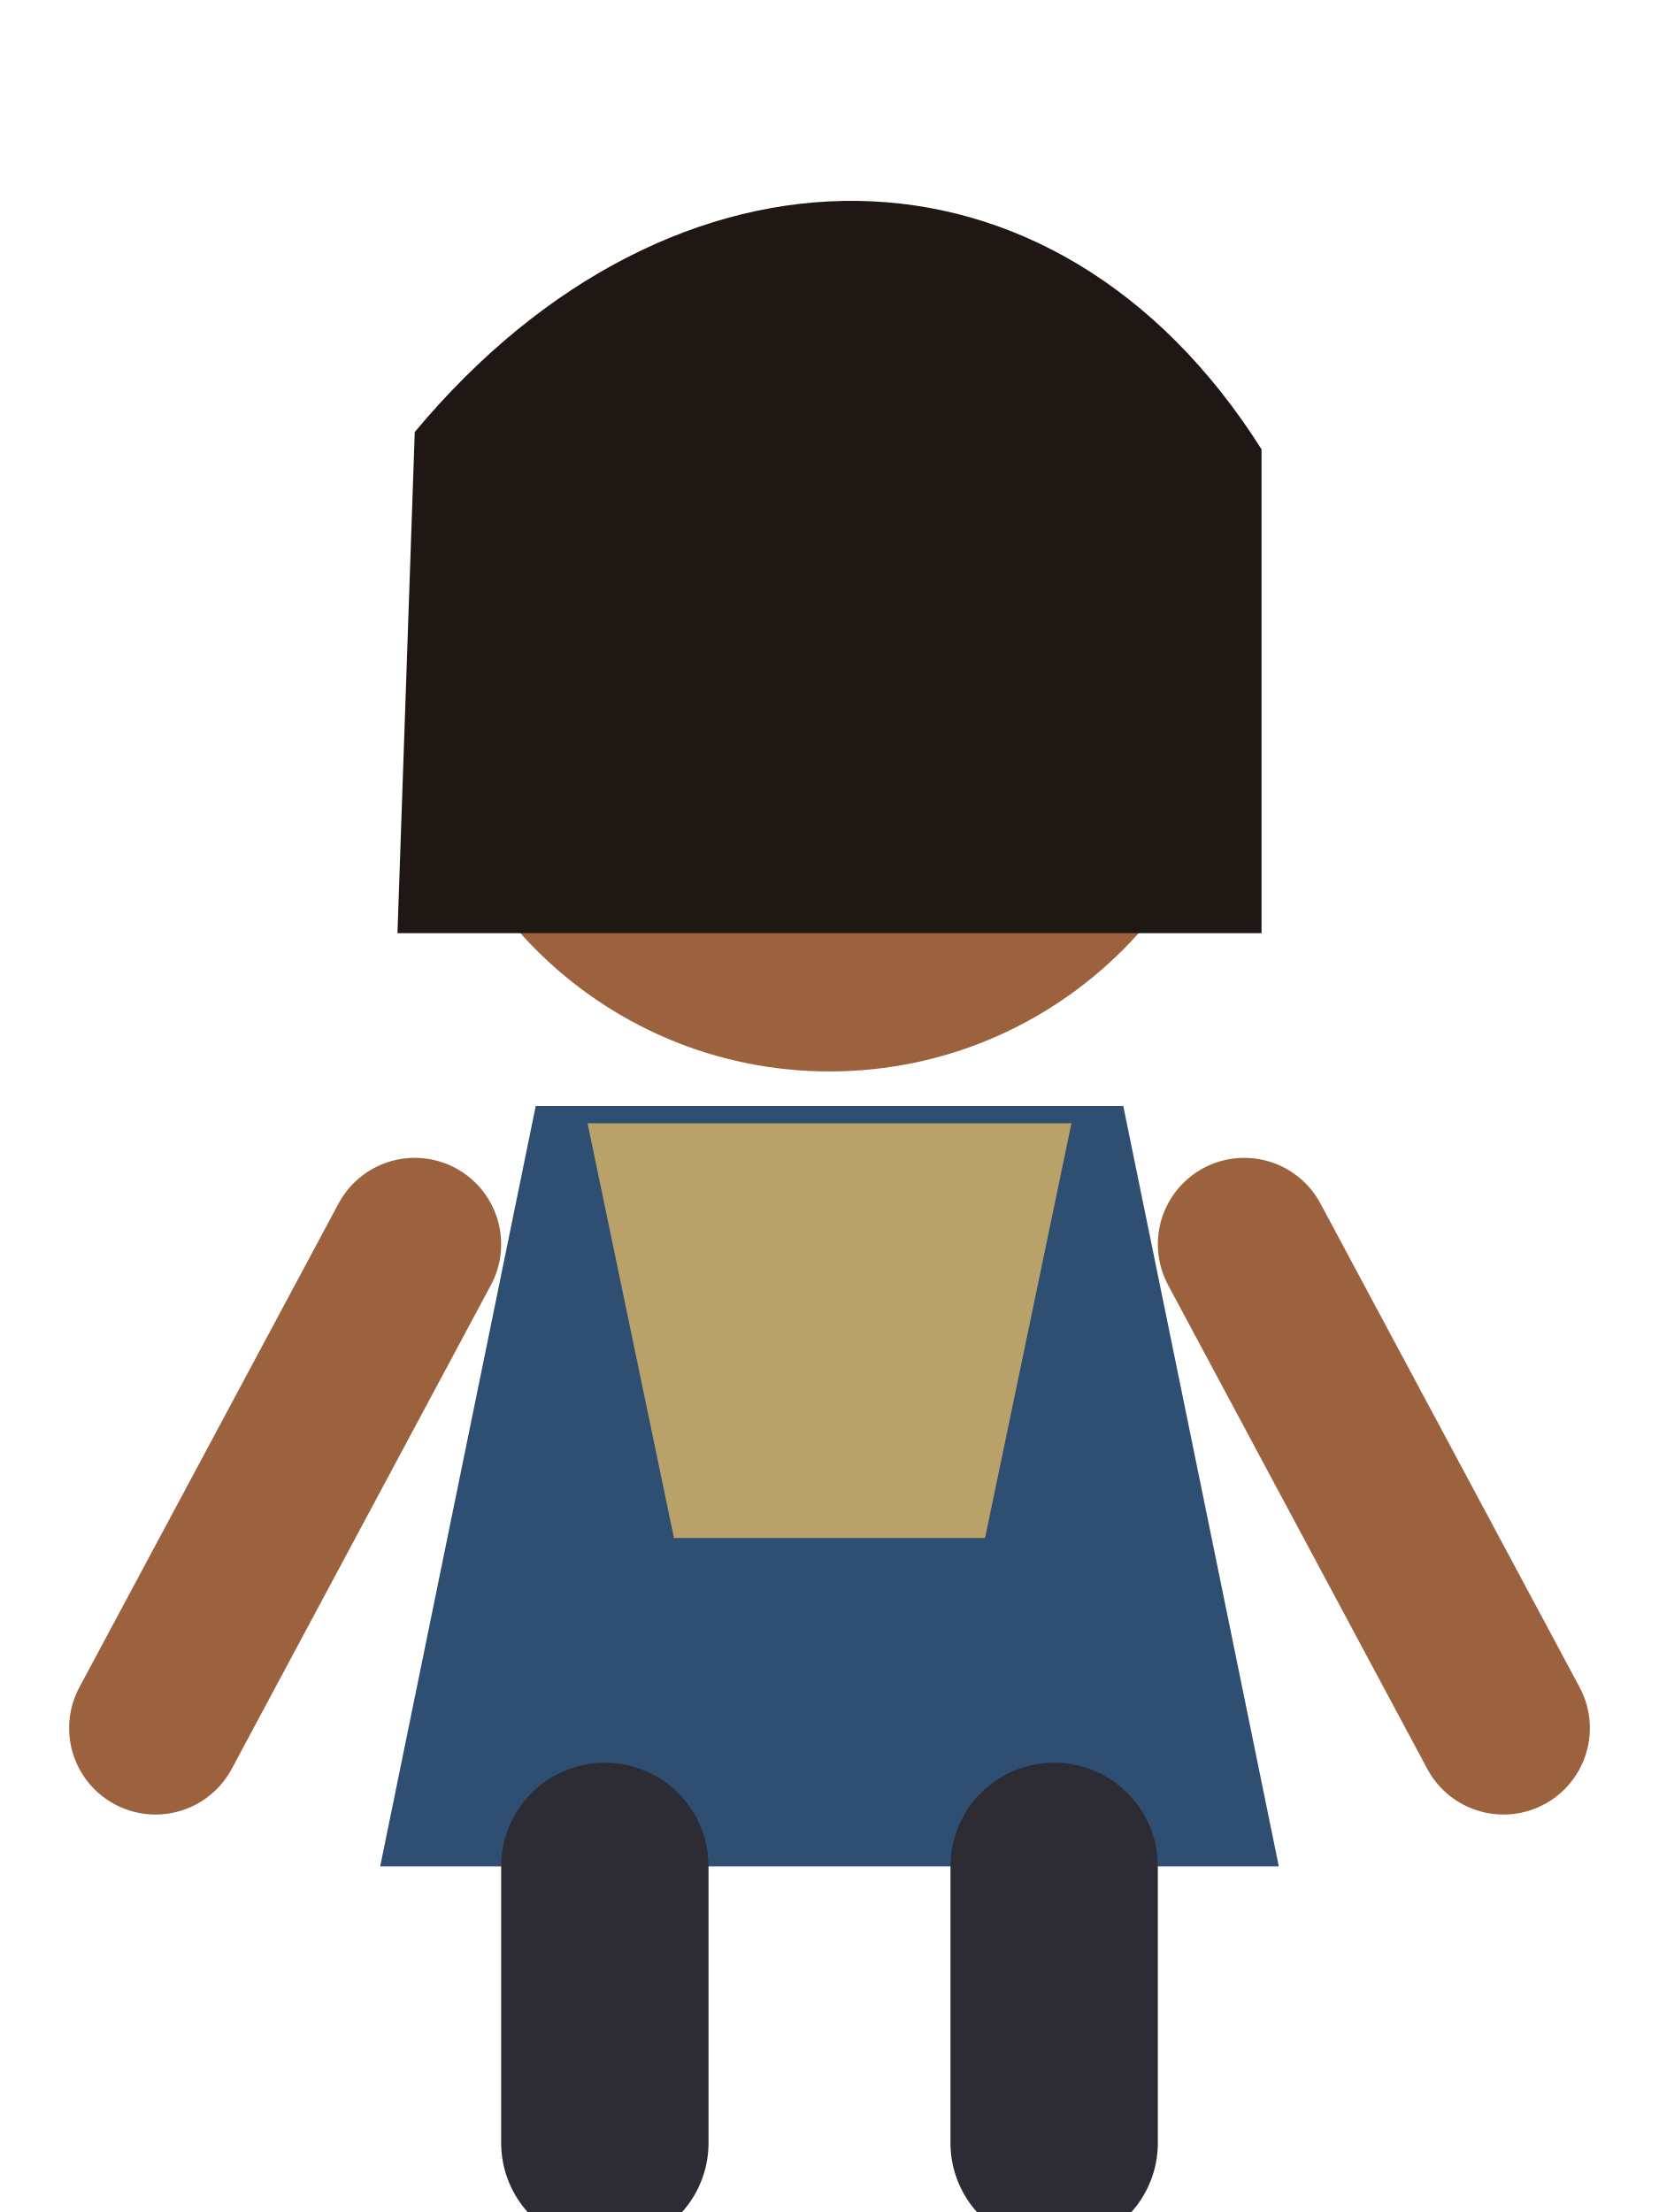
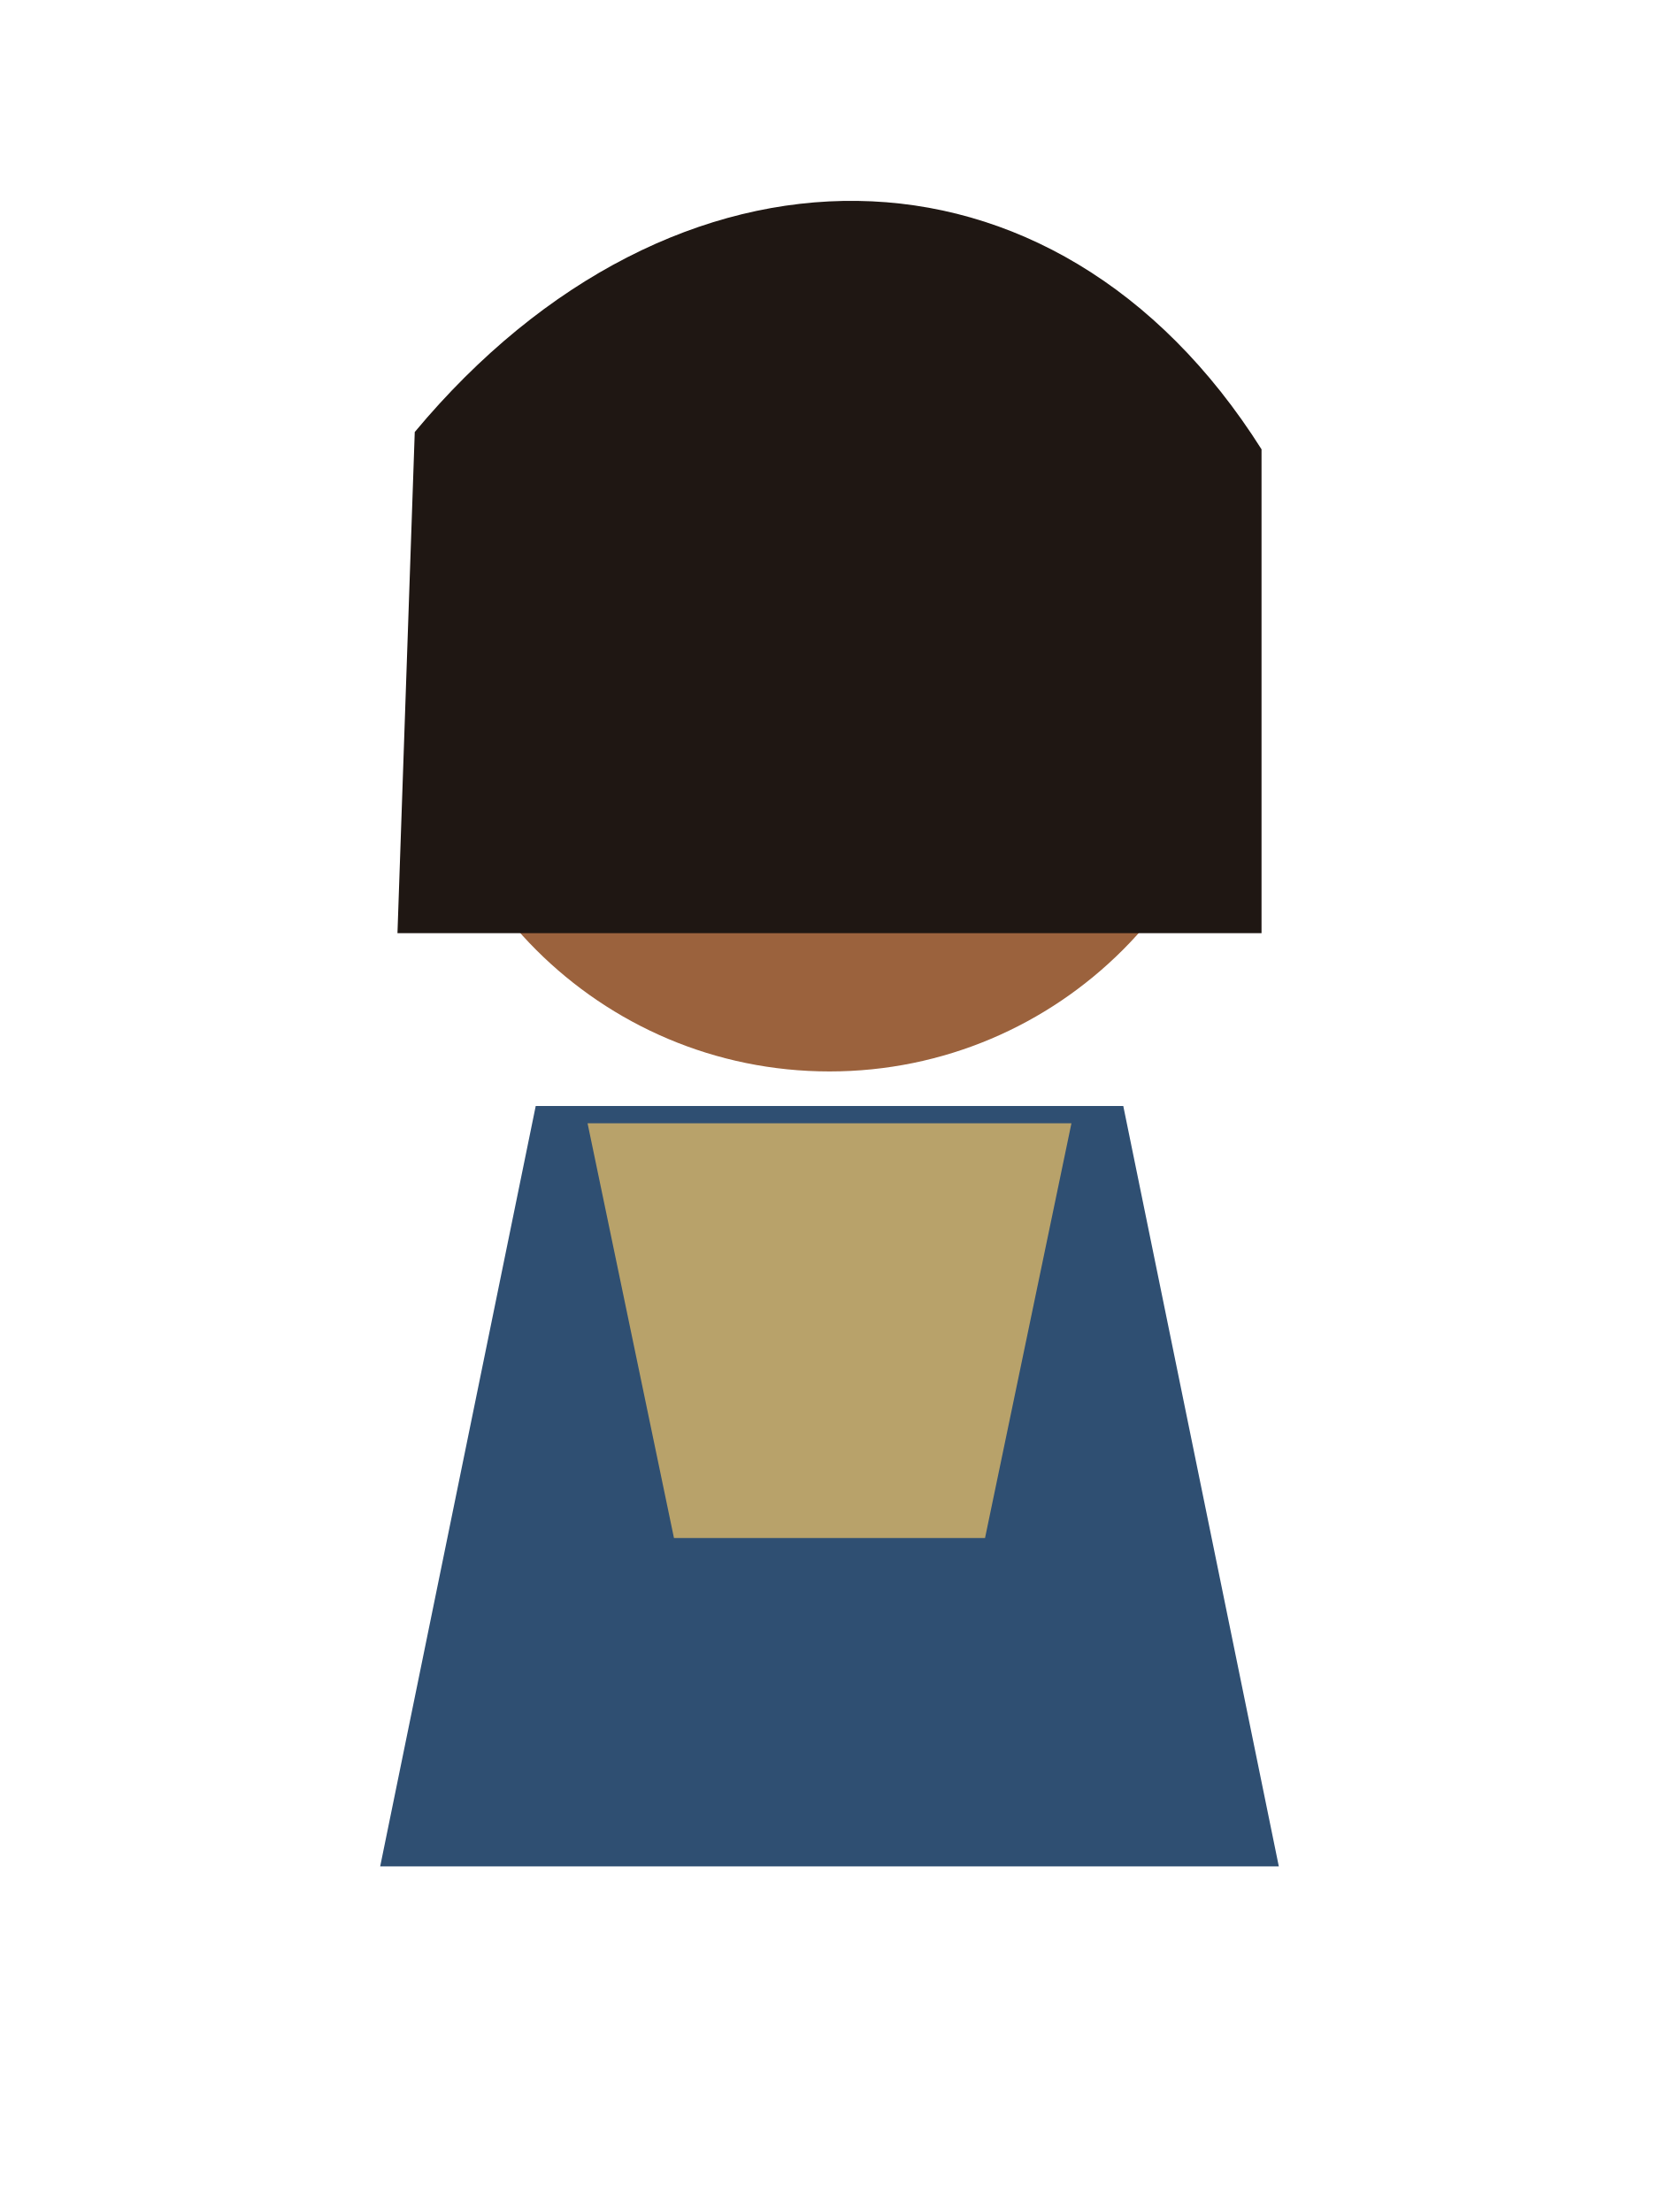
<svg xmlns="http://www.w3.org/2000/svg" viewBox="0 0 96 128">
  <path d="M31 64h34l9 44H22z" fill="#2f4f72" />
  <path d="M34 65h28l-5 24H39z" fill="#b8a26a" />
  <circle cx="48" cy="38" r="24" fill="#9b623d" />
  <path d="M24 25c15-18 37-18 49 1v28H23z" fill="#1f1713" />
-   <path d="M24 72 9 100M72 72l15 28" stroke="#9b623d" stroke-width="10" stroke-linecap="round" />
-   <path d="M35 108v16M61 108v16" stroke="#2d2b33" stroke-width="12" stroke-linecap="round" />
</svg>
